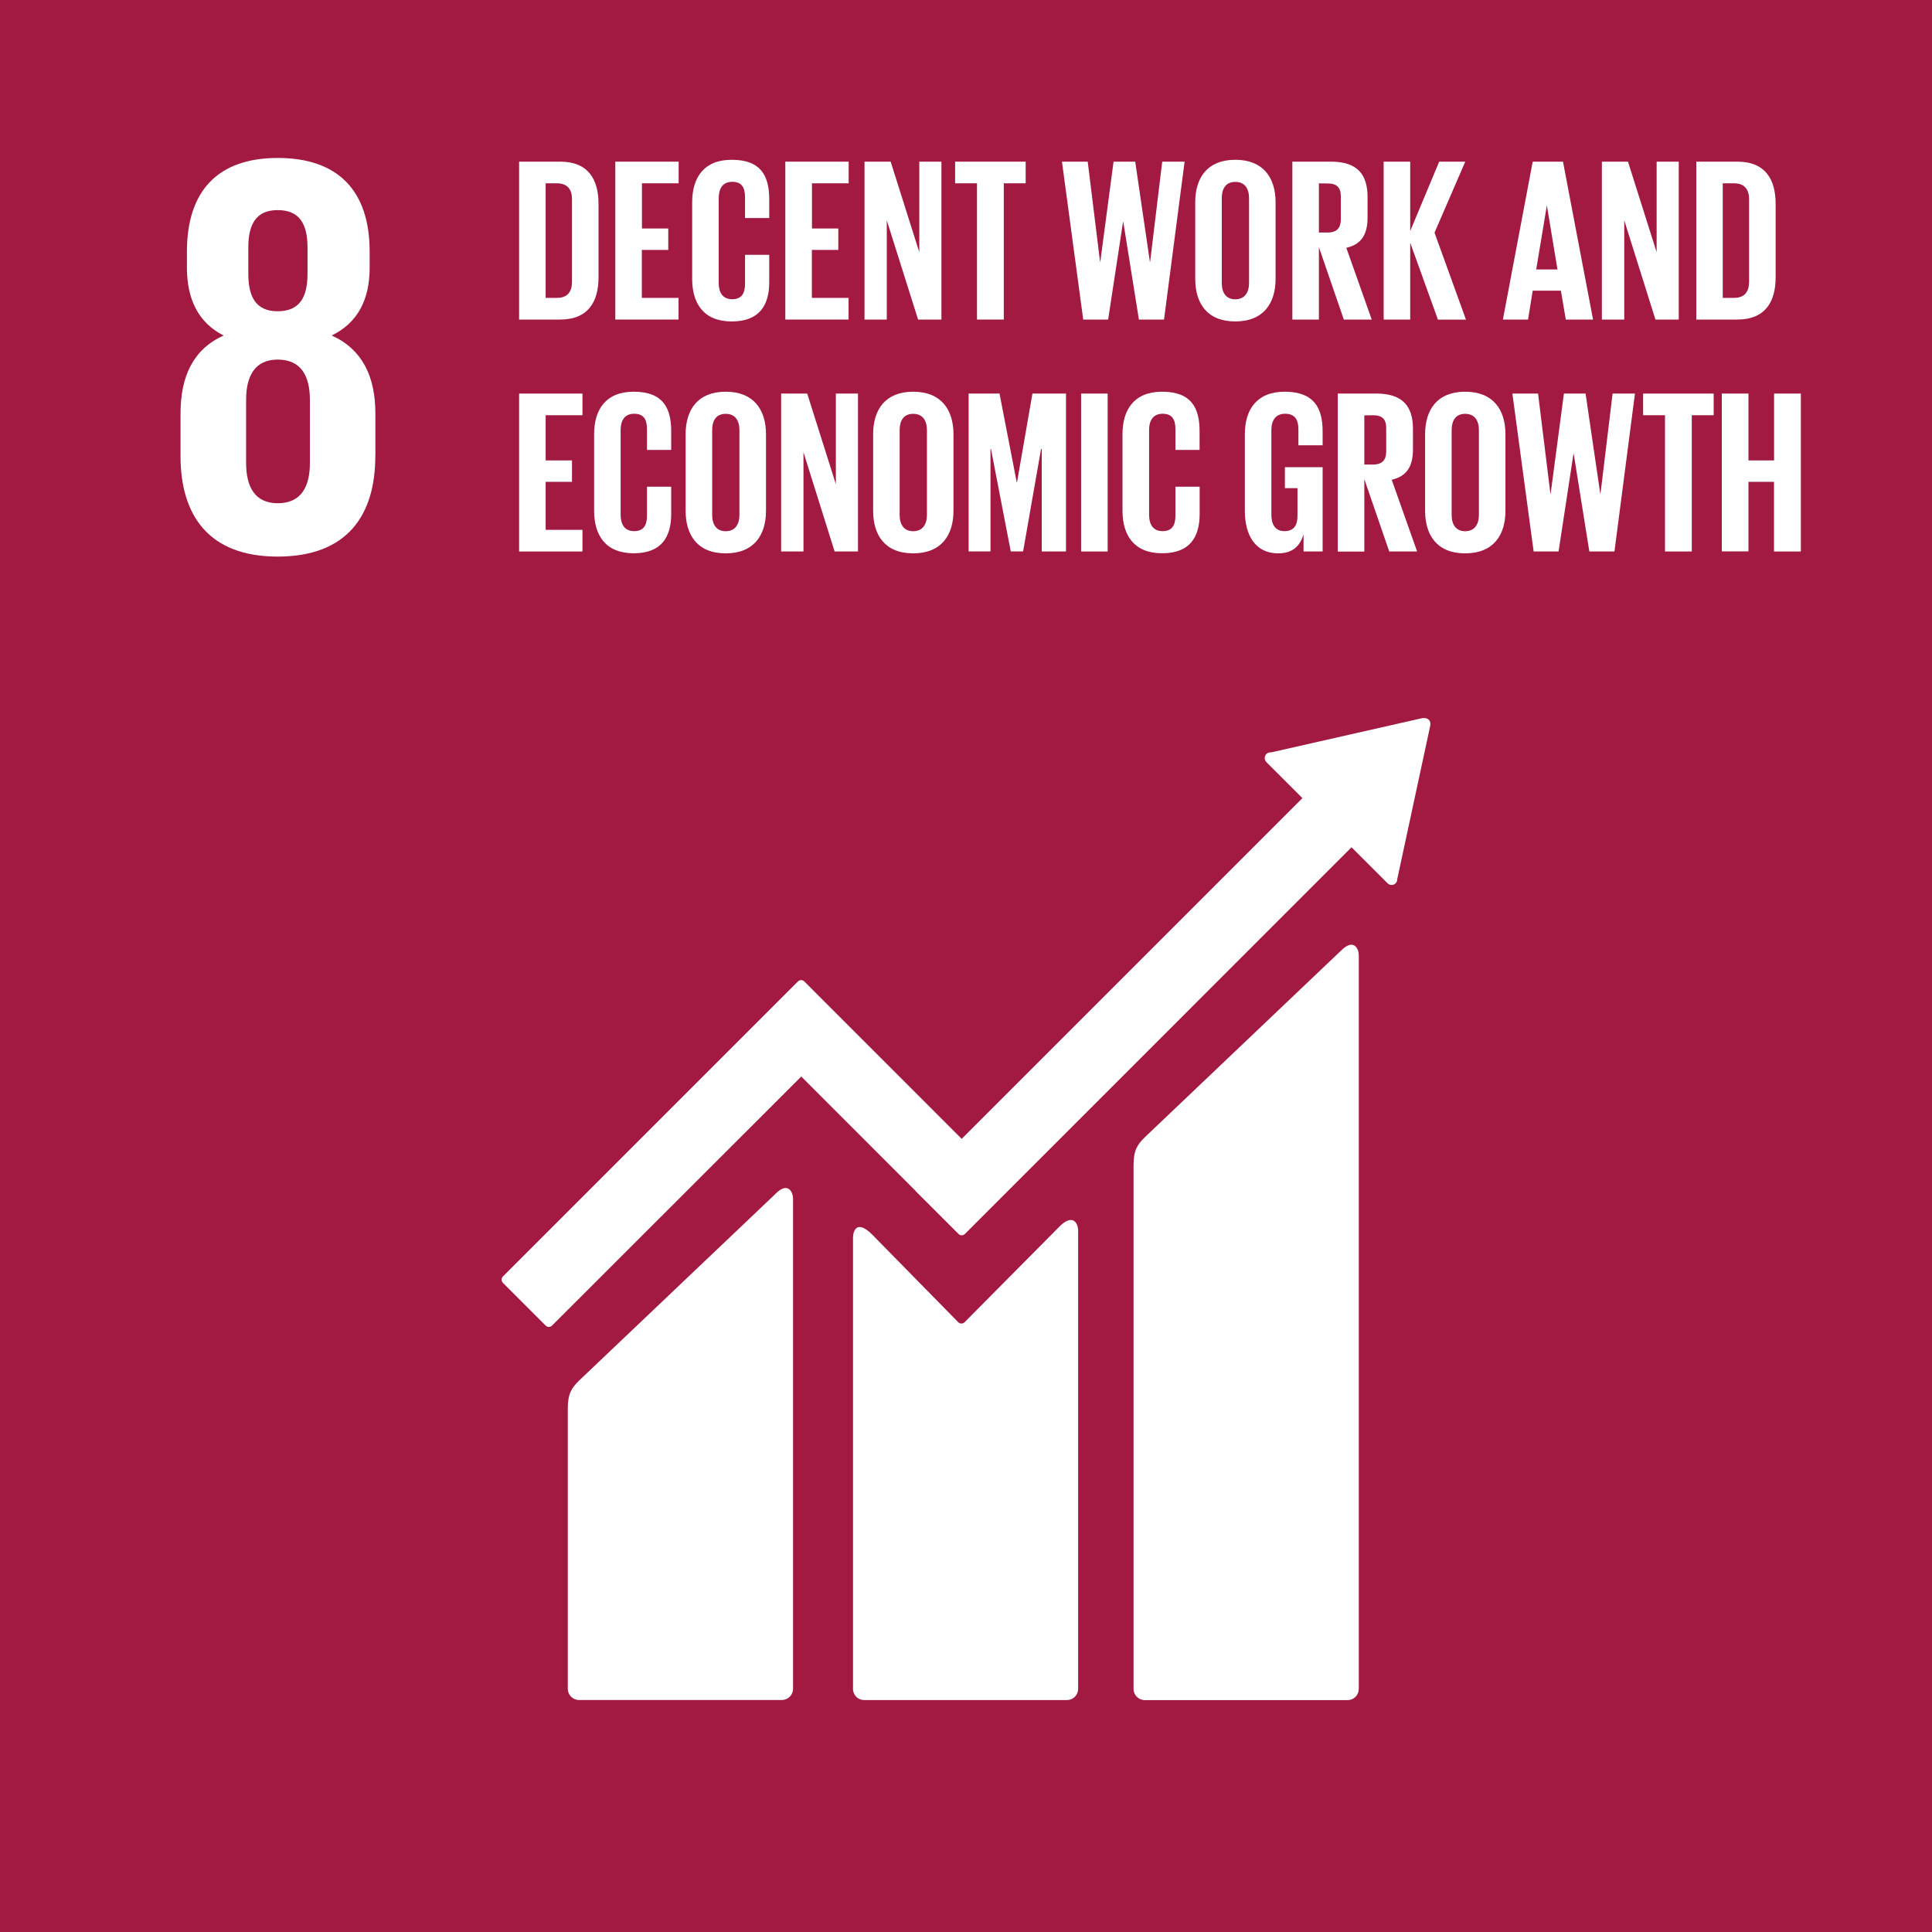
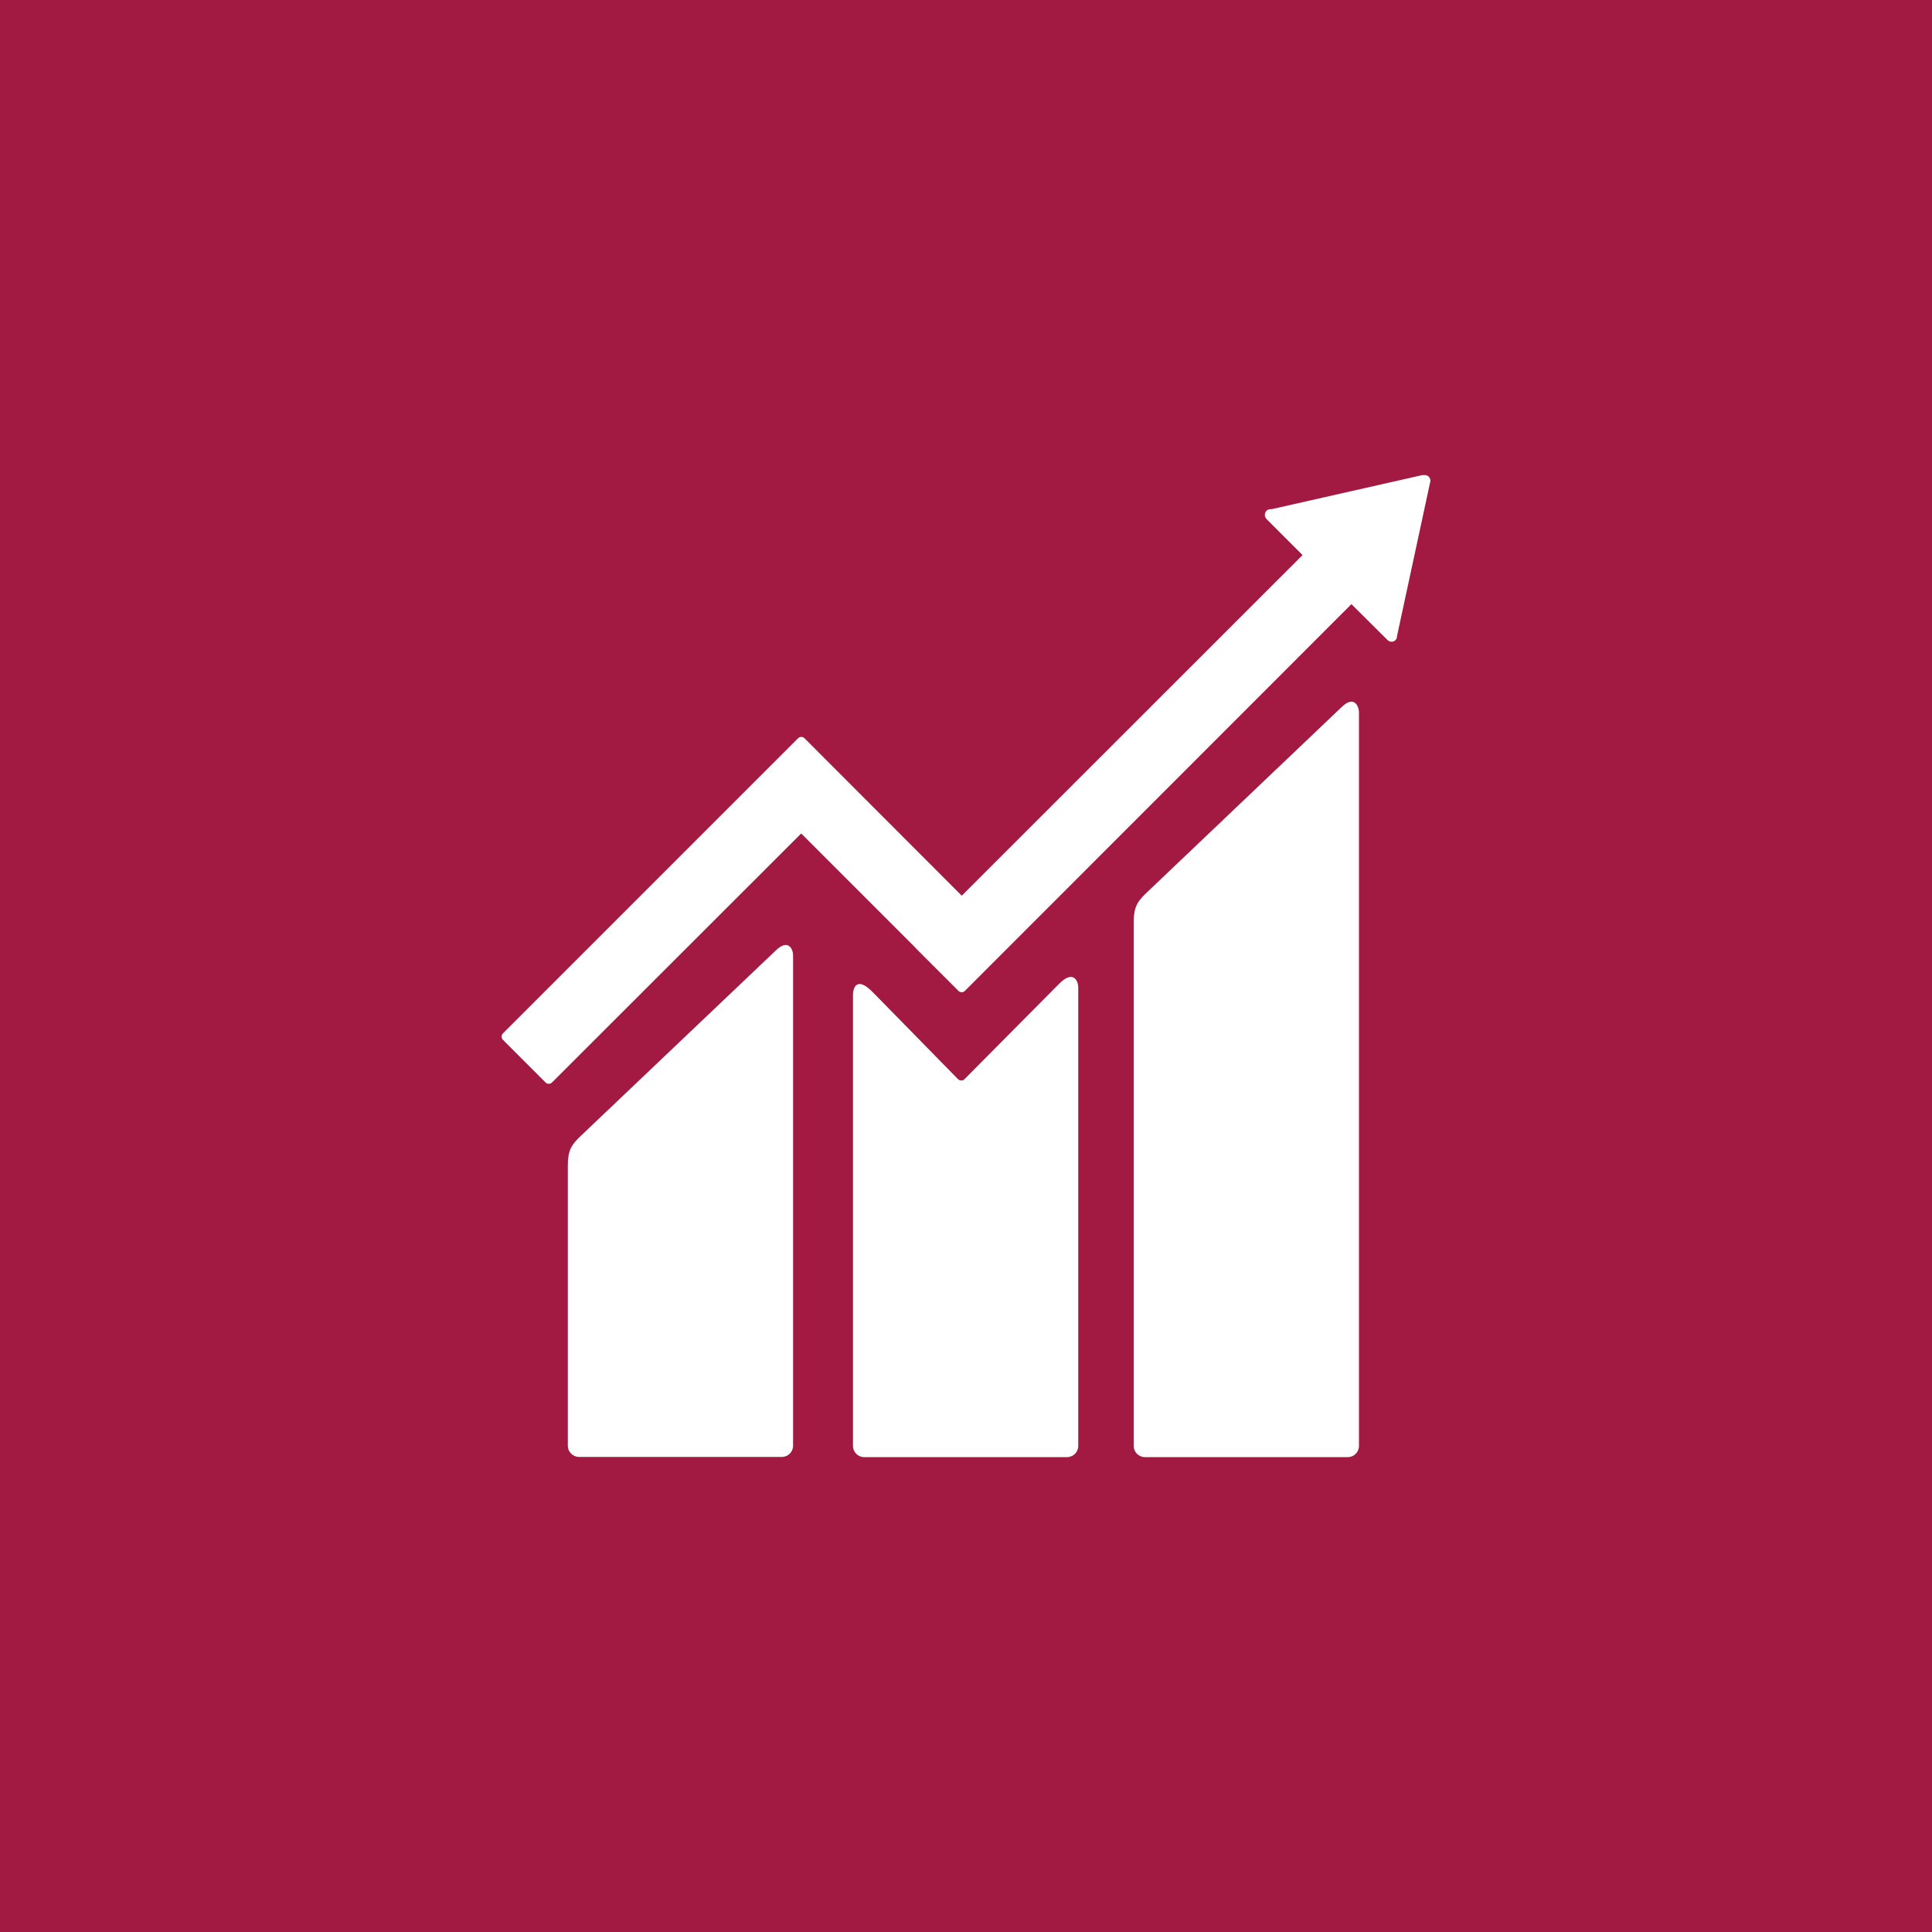
- <svg xmlns="http://www.w3.org/2000/svg" id="Layer_1" data-name="Layer 1" viewBox="0 0 1000 1000">
-   <defs>
-     <style>
-       .cls-1 {
-         fill: #a21942;
-       }
- 
-       .cls-2 {
-         fill: #fff;
-       }
-     </style>
-   </defs>
-   <g id="_Group_" data-name="&lt;Group&gt;">
-     <rect id="_Path_" data-name="&lt;Path&gt;" class="cls-1" y="-0.02" width="1000" height="1000.03" />
-     <path id="_Compound_Path_" data-name="&lt;Compound Path&gt;" class="cls-2" d="M194.3,236.09v-22c0-19.32-6.83-33.3-22.6-40.44,13.37-6.53,19.63-18.43,19.63-35.08v-8.34c0-31.52-16.35-48.47-47.58-48.47-30.92,0-47,17-47,48.47v8.34c0,16.36,6,28.55,19,35.08-15.76,7.14-22.31,21.12-22.31,40.44v22c0,30.62,14.58,52,50.27,52,36,0,50.55-21.42,50.55-52m-65.73-108c0-12.21,4.18-19.34,15.18-19.34,11.29,0,15.46,7.13,15.46,19.34v13.67c0,12.19-4.17,19.35-15.46,19.35-11,0-15.18-7.16-15.18-19.35ZM160.4,239.65c0,12.2-4.46,20.82-16.65,20.82-11.9,0-16.36-8.62-16.36-20.82V206.94c0-12.19,4.46-20.82,16.36-20.82,12.19,0,16.65,8.63,16.65,20.82Z" />
+ <svg xmlns="http://www.w3.org/2000/svg" version="1.1" id="Layer_1" x="0px" y="0px" viewBox="0 0 1000 1000" style="enable-background:new 0 0 1000 1000;" xml:space="preserve">
+   <style type="text/css">
+ 	.st0{fill:#A21942;}
+ 	.st1{fill:#FFFFFF;}
+ </style>
+   <g id="_Group_">
+     <rect id="_Path_" y="0" class="st0" width="1000" height="1000" />
    <g>
-       <path id="_Path_2" data-name="&lt;Path&gt;" class="cls-2" d="M694.16,492,592.52,588.67c-3.83,3.81-5.8,6.62-5.8,14.52v271a5.8,5.8,0,0,0,5.8,5.78h105a5.79,5.79,0,0,0,5.79-5.78V494.42c0-3.2-2.5-9-9.14-2.44" />
-       <path id="_Path_3" data-name="&lt;Path&gt;" class="cls-2" d="M401.34,618,299.69,714.63c-3.82,3.82-5.8,6.62-5.8,14.51v145a5.8,5.8,0,0,0,5.8,5.77h105a5.79,5.79,0,0,0,5.79-5.77V620.38c0-3.21-2.53-9.06-9.14-2.43" />
-       <path id="_Path_4" data-name="&lt;Path&gt;" class="cls-2" d="M740.36,374.72a2.84,2.84,0,0,0-.86-2.2,3.06,3.06,0,0,0-1.88-.83l-.56,0-.83,0L658.4,389.33l-1.41.15a3.14,3.14,0,0,0-1.52.79,3,3,0,0,0,0,4.19l.88.88,17.78,17.77L497.77,589.47,416.32,508a2.32,2.32,0,0,0-3.32,0l-22.1,22.11a0,0,0,0,0,0,0L260.31,660.69a2.38,2.38,0,0,0,0,3.32l22.13,22.12a2.32,2.32,0,0,0,3.29,0l129-128.92,59.1,59.12a2.31,2.31,0,0,0,.19.28l22.11,22.08a2.31,2.31,0,0,0,3.31,0L699.55,438.54l18.66,18.65a2.91,2.91,0,0,0,4.15,0,2.8,2.8,0,0,0,.85-1.92l0-.24,17.09-79.45Z" />
-       <path id="_Path_5" data-name="&lt;Path&gt;" class="cls-2" d="M548.33,634.92,499.15,684.5a2.35,2.35,0,0,1-3.17-.12L451.43,639c-8.16-8.12-9.92-1.53-9.92,1.66V874.17a5.77,5.77,0,0,0,5.76,5.78h105a5.79,5.79,0,0,0,5.77-5.78V636.75c0-3.19-2.51-9.06-9.73-1.83" />
-     </g>
-     <g id="_Group_2" data-name="&lt;Group&gt;">
-       <path id="_Compound_Path_2" data-name="&lt;Compound Path&gt;" class="cls-2" d="M309.8,105.61v37.85c0,12.54-5.19,21.94-19.89,21.94H268.69V83.67h21.22C304.61,83.67,309.8,93,309.8,105.61Zm-21.58,48.58c5.67,0,7.84-3.37,7.84-8.32V103.08c0-4.83-2.17-8.2-7.84-8.2h-5.79v59.31Z" />
-       <path id="_Compound_Path_3" data-name="&lt;Compound Path&gt;" class="cls-2" d="M318.48,83.67h32.79V94.88h-19v23.39h13.62v11.09H332.22v24.83h19V165.4H318.48Z" />
-       <path id="_Compound_Path_4" data-name="&lt;Compound Path&gt;" class="cls-2" d="M358.26,144.31V104.76c0-12.78,6-22.06,20.49-22.06,15.19,0,19.41,8.44,19.41,20.5v9.64H385.63V102.11c0-5.06-1.69-8-6.63-8s-7,3.5-7,8.44v43.89c0,4.94,2.05,8.44,7,8.44s6.63-3.14,6.63-8V131.89h12.53V146c0,11.7-4.82,20.38-19.41,20.38S358.26,157,358.26,144.31Z" />
-       <path id="_Compound_Path_5" data-name="&lt;Compound Path&gt;" class="cls-2" d="M406.48,83.67h32.79V94.88h-19v23.39h13.63v11.09H420.22v24.83h19V165.4H406.48Z" />
-       <path id="_Compound_Path_6" data-name="&lt;Compound Path&gt;" class="cls-2" d="M459,114.05V165.4H447.47V83.67H461l14.83,46.89V83.67h11.45V165.4H475.2Z" />
-       <path id="_Compound_Path_7" data-name="&lt;Compound Path&gt;" class="cls-2" d="M494.36,83.67h36.53V94.88H519.56V165.4H505.69V94.88H494.36Z" />
-       <path id="_Compound_Path_8" data-name="&lt;Compound Path&gt;" class="cls-2" d="M581.28,114.89l-7.71,50.51h-12.9l-11-81.73H563l6.39,51.84h.12l6.87-51.84h11.21l7.59,51.84h.12l6.27-51.84h11.58L602.5,165.4h-13l-8.08-50.51Z" />
-       <path id="_Compound_Path_9" data-name="&lt;Compound Path&gt;" class="cls-2" d="M618.65,144.31V104.76c0-12.78,6.27-22.06,20.74-22.06s20.85,9.28,20.85,22.06v39.55c0,12.66-6.27,22.06-20.85,22.06S618.65,157,618.65,144.31Zm27.85,2.17V102.59c0-4.94-2.17-8.44-7.11-8.44s-7,3.5-7,8.44v43.89c0,4.94,2.17,8.44,7,8.44S646.5,151.42,646.5,146.48Z" />
-       <path id="_Compound_Path_10" data-name="&lt;Compound Path&gt;" class="cls-2" d="M682.66,127.91V165.4H668.92V83.67h20c13.87,0,18.93,6.87,18.93,18.32v10.49c0,8.8-3.13,14-11,15.79L710,165.4H695.56Zm0-33v25.44h4.58c4.71,0,6.76-2.42,6.76-6.76v-12c0-4.46-2-6.63-6.76-6.63Z" />
-       <path id="_Compound_Path_11" data-name="&lt;Compound Path&gt;" class="cls-2" d="M729.92,125.62V165.4H716.18V83.67h13.74v35.92l15-35.92h13.5l-15.91,36.77,16.27,45H744.27Z" />
-       <path id="_Compound_Path_12" data-name="&lt;Compound Path&gt;" class="cls-2" d="M777.9,165.4l15.43-81.73H809l15.56,81.73H810.45l-2.53-14.94H793.33l-2.41,14.94Zm17.24-25.92h11l-5.42-32.79h-.13Z" />
-       <path id="_Compound_Path_13" data-name="&lt;Compound Path&gt;" class="cls-2" d="M840.71,114.05V165.4H829.13V83.67h13.51l14.83,46.89V83.67h11.45V165.4H856.86Z" />
-       <path id="_Compound_Path_14" data-name="&lt;Compound Path&gt;" class="cls-2" d="M919.07,105.61v37.85c0,12.54-5.19,21.94-19.9,21.94H878V83.67h21.21C913.88,83.67,919.07,93,919.07,105.61Zm-21.58,48.58c5.66,0,7.83-3.37,7.83-8.32V103.08c0-4.83-2.17-8.2-7.83-8.2H891.7v59.31Z" />
-     </g>
-     <g id="_Group_3" data-name="&lt;Group&gt;">
-       <path id="_Compound_Path_15" data-name="&lt;Compound Path&gt;" class="cls-2" d="M268.69,203.71h32.79v11.21H282.43v23.39h13.63V249.4H282.43v24.84h19.05v11.21H268.69Z" />
-       <path id="_Compound_Path_16" data-name="&lt;Compound Path&gt;" class="cls-2" d="M307.51,264.35V224.81c0-12.78,6-22.06,20.49-22.06,15.19,0,19.41,8.43,19.41,20.49v9.65H334.87V222.16c0-5.07-1.68-8-6.63-8s-7,3.49-7,8.44v43.88c0,4.94,2.05,8.44,7,8.44s6.63-3.13,6.63-8V251.93h12.54V266c0,11.69-4.82,20.37-19.41,20.37S307.51,277,307.51,264.35Z" />
-       <path id="_Compound_Path_17" data-name="&lt;Compound Path&gt;" class="cls-2" d="M354.88,264.35V224.81c0-12.78,6.27-22.06,20.74-22.06s20.86,9.28,20.86,22.06v39.54c0,12.66-6.27,22.06-20.86,22.06S354.88,277,354.88,264.35Zm27.85,2.17V222.64c0-4.95-2.17-8.44-7.11-8.44s-7,3.49-7,8.44v43.88c0,4.94,2.17,8.44,7,8.44S382.73,271.46,382.73,266.52Z" />
-       <path id="_Compound_Path_18" data-name="&lt;Compound Path&gt;" class="cls-2" d="M415.88,234.09v51.36H404.31V203.71h13.5l14.83,46.9v-46.9h11.45v81.74H432Z" />
-       <path id="_Compound_Path_19" data-name="&lt;Compound Path&gt;" class="cls-2" d="M451.93,264.35V224.81c0-12.78,6.27-22.06,20.73-22.06s20.86,9.28,20.86,22.06v39.54c0,12.66-6.27,22.06-20.86,22.06S451.93,277,451.93,264.35Zm27.85,2.17V222.64c0-4.95-2.17-8.44-7.12-8.44s-7,3.49-7,8.44v43.88c0,4.94,2.17,8.44,7,8.44S479.78,271.46,479.78,266.52Z" />
-       <path id="_Compound_Path_20" data-name="&lt;Compound Path&gt;" class="cls-2" d="M539.21,232.4h-.36l-9.29,53h-6.39l-10.24-53h-.25v53H501.35V203.71h16l8.92,46h.12l8-46h17.37v81.74H539.21Z" />
-       <path id="_Compound_Path_21" data-name="&lt;Compound Path&gt;" class="cls-2" d="M559.58,203.71h13.74v81.74H559.58Z" />
-       <path id="_Compound_Path_22" data-name="&lt;Compound Path&gt;" class="cls-2" d="M581,264.35V224.81c0-12.78,6-22.06,20.49-22.06,15.19,0,19.41,8.43,19.41,20.49v9.65H608.4V222.16c0-5.07-1.69-8-6.63-8s-7,3.49-7,8.44v43.88c0,4.94,2.05,8.44,7,8.44s6.63-3.13,6.63-8V251.93h12.54V266c0,11.69-4.82,20.37-19.41,20.37S581,277,581,264.35Z" />
-       <path id="_Compound_Path_23" data-name="&lt;Compound Path&gt;" class="cls-2" d="M665.06,241.81h19.53v43.64h-9.88v-8.92c-1.81,6.15-5.67,9.88-13.14,9.88-11.82,0-17.24-9.4-17.24-22.06V224.81c0-12.78,6.14-22.06,20.61-22.06,15.19,0,19.65,8.43,19.65,20.49v7.23H672.05v-8.31c0-5.07-1.93-8-6.87-8s-7.11,3.49-7.11,8.44v43.88c0,4.94,2,8.44,6.75,8.44,4.46,0,6.75-2.53,6.75-7.84V252.66h-6.51Z" />
-       <path id="_Compound_Path_24" data-name="&lt;Compound Path&gt;" class="cls-2" d="M706.17,248v37.49H692.42V203.71h20c13.86,0,18.93,6.87,18.93,18.32v10.49c0,8.8-3.14,14-11,15.8l13.15,37.13H719.07Zm0-33v25.44h4.58c4.7,0,6.75-2.41,6.75-6.75V221.55c0-4.46-2-6.63-6.75-6.63Z" />
-       <path id="_Compound_Path_25" data-name="&lt;Compound Path&gt;" class="cls-2" d="M737.63,264.35V224.81c0-12.78,6.27-22.06,20.74-22.06s20.85,9.28,20.85,22.06v39.54c0,12.66-6.26,22.06-20.85,22.06S737.63,277,737.63,264.35Zm27.85,2.17V222.64c0-4.95-2.17-8.44-7.11-8.44s-7,3.49-7,8.44v43.88c0,4.94,2.17,8.44,7,8.44S765.48,271.46,765.48,266.52Z" />
-       <path id="_Compound_Path_26" data-name="&lt;Compound Path&gt;" class="cls-2" d="M814.42,234.93l-7.71,50.52h-12.9l-11-81.74H796.1l6.39,51.84h.12l6.87-51.84h11.21l7.6,51.84h.12l6.27-51.84h11.57l-10.61,81.74h-13l-8.08-50.52Z" />
-       <path id="_Compound_Path_27" data-name="&lt;Compound Path&gt;" class="cls-2" d="M850.47,203.71H887v11.21H875.67v70.53H861.8V214.92H850.47Z" />
-       <path id="_Compound_Path_28" data-name="&lt;Compound Path&gt;" class="cls-2" d="M918.22,249.4H905v36H891.21V203.71H905v34.6h13.26v-34.6h13.86v81.74H918.22Z" />
+       <path id="_Path_2" class="st1" d="M694.2,366.2l-101.6,96.7c-3.8,3.8-5.8,6.6-5.8,14.5v271c0,3.2,2.6,5.8,5.8,5.8h105    c3.2,0,5.8-2.6,5.8-5.8V368.6C703.3,365.4,700.8,359.6,694.2,366.2" />
+       <path id="_Path_3" class="st1" d="M401.3,492.2l-101.6,96.6c-3.8,3.8-5.8,6.6-5.8,14.5v145c0,3.2,2.6,5.8,5.8,5.8h105    c3.2,0,5.8-2.6,5.8-5.8V494.5C410.5,491.3,408,485.5,401.3,492.2" />
+       <path id="_Path_4" class="st1" d="M740.4,248.9c0-0.8-0.3-1.6-0.9-2.2c-0.5-0.5-1.2-0.8-1.9-0.8h-0.6h-0.8l-77.8,17.6l-1.4,0.1    c-0.6,0.1-1.1,0.4-1.5,0.8c-1.1,1.2-1.1,3,0,4.2l0.9,0.9l17.8,17.8L497.8,463.6l-81.4-81.5c-0.9-0.9-2.4-0.9-3.3,0c0,0,0,0,0,0    l-22.1,22.1l0,0L260.3,534.9c-0.9,0.9-0.9,2.4,0,3.3l22.1,22.1c0.9,0.9,2.4,0.9,3.3,0c0,0,0,0,0,0l129-128.9l59.1,59.1    c0.1,0.1,0.1,0.2,0.2,0.3l22.1,22.1c0.9,0.9,2.4,0.9,3.3,0c0,0,0,0,0,0l200.1-200.2l18.7,18.6c1.1,1.1,3,1.2,4.1,0c0,0,0,0,0,0    c0.5-0.5,0.8-1.2,0.8-1.9v-0.2l17.1-79.4L740.4,248.9z" />
+       <path id="_Path_5" class="st1" d="M548.3,509.1l-49.2,49.6c-0.9,0.8-2.3,0.7-3.2-0.1l-44.5-45.4c-8.2-8.1-9.9-1.5-9.9,1.7v233.5    c0,3.2,2.6,5.8,5.8,5.8c0,0,0,0,0,0h105c3.2,0,5.8-2.6,5.8-5.8V510.9C558,507.7,555.5,501.9,548.3,509.1" />
    </g>
  </g>
</svg>
